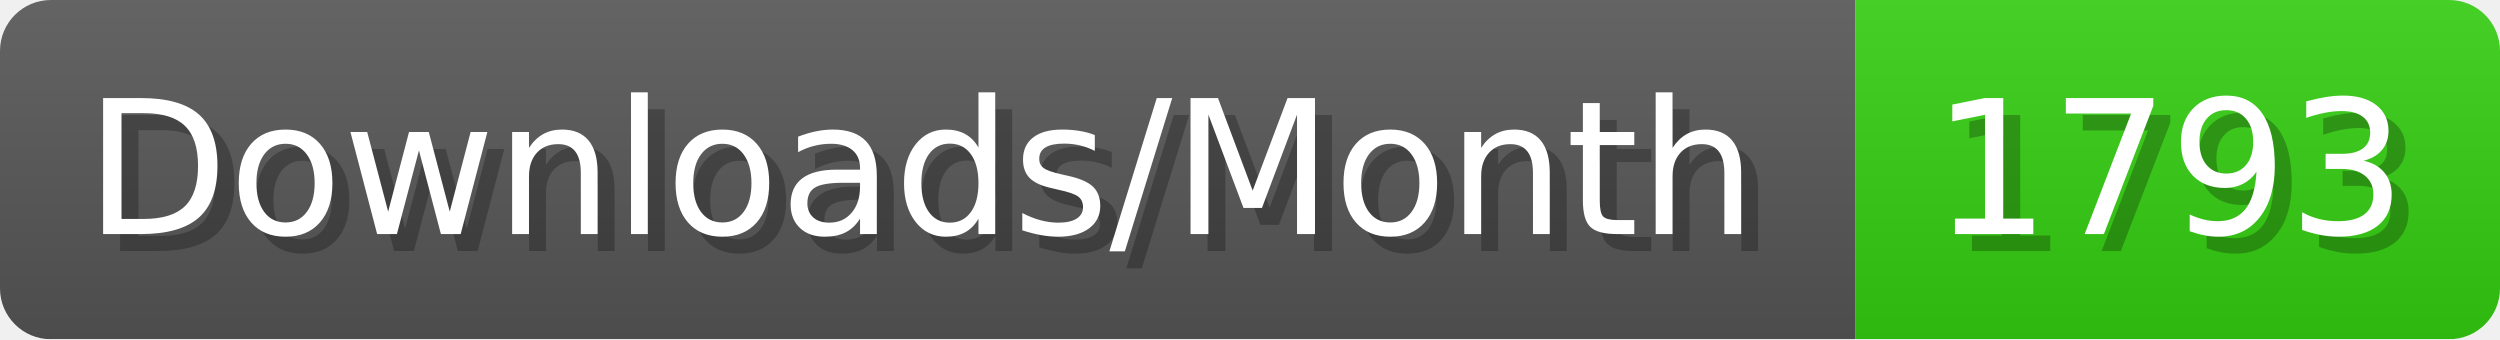
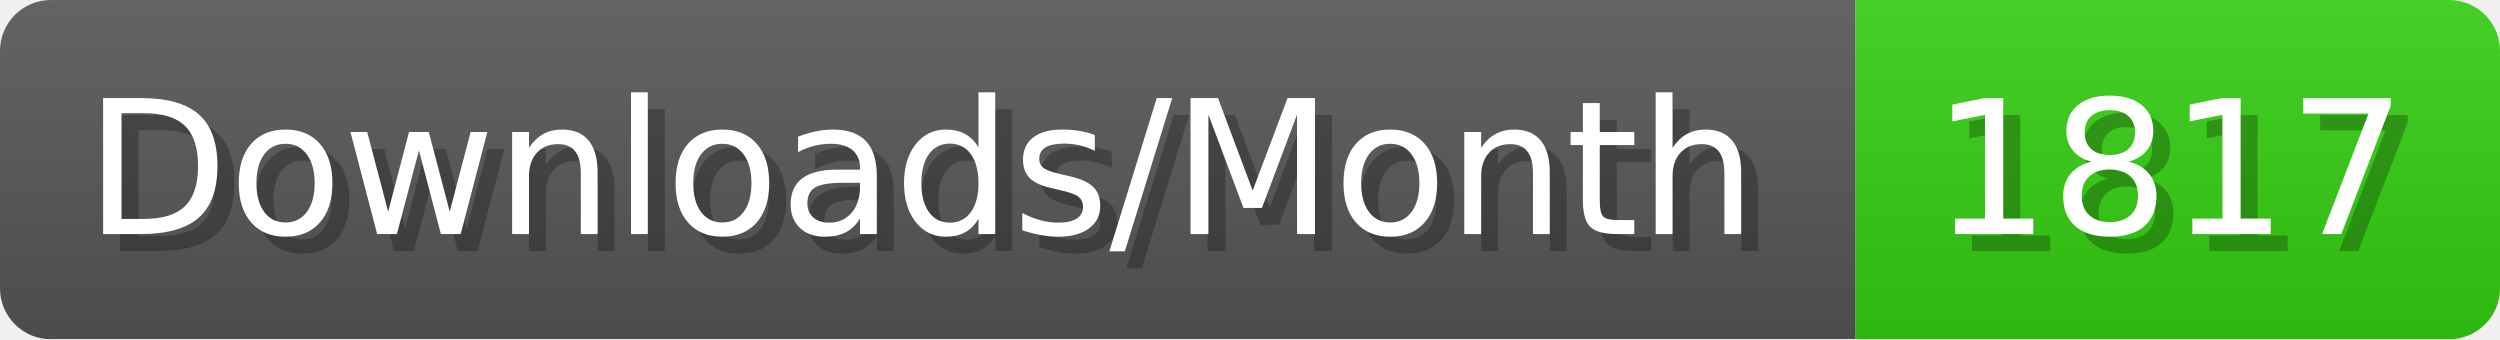
- <svg xmlns="http://www.w3.org/2000/svg" width="147.4" height="20" viewBox="0 0 1474 200" role="img" aria-label="Downloads/Month: 1793">
+ <svg xmlns="http://www.w3.org/2000/svg" width="147.4" height="20" viewBox="0 0 1474 200" role="img" aria-label="Downloads/Month: 1817">
  <linearGradient id="YlXUI" x2="0" y2="100%">
    <stop offset="0" stop-opacity=".1" stop-color="#EEE" />
    <stop offset="1" stop-opacity=".1" />
  </linearGradient>
  <mask id="JHhop">
    <rect width="1474" height="200" rx="30" fill="#FFF" />
  </mask>
  <g mask="url(#JHhop)">
    <rect width="1094" height="200" fill="#555" />
    <rect width="380" height="200" fill="#3C1" x="1094" />
    <rect width="1474" height="200" fill="url(#YlXUI)" />
  </g>
  <g aria-hidden="true" fill="#fff" text-anchor="start" font-family="Verdana,DejaVu Sans,sans-serif" font-size="110">
    <text x="60" y="148" textLength="994" fill="#000" opacity="0.25">Downloads/Month</text>
    <text x="50" y="138" textLength="994">Downloads/Month</text>
-     <text x="1149" y="148" textLength="280" fill="#000" opacity="0.25">1793</text>
-     <text x="1139" y="138" textLength="280">1793</text>
+     <text x="1149" y="148" textLength="280" fill="#000" opacity="0.25">1817</text>
+     <text x="1139" y="138" textLength="280">1817</text>
  </g>
</svg>
